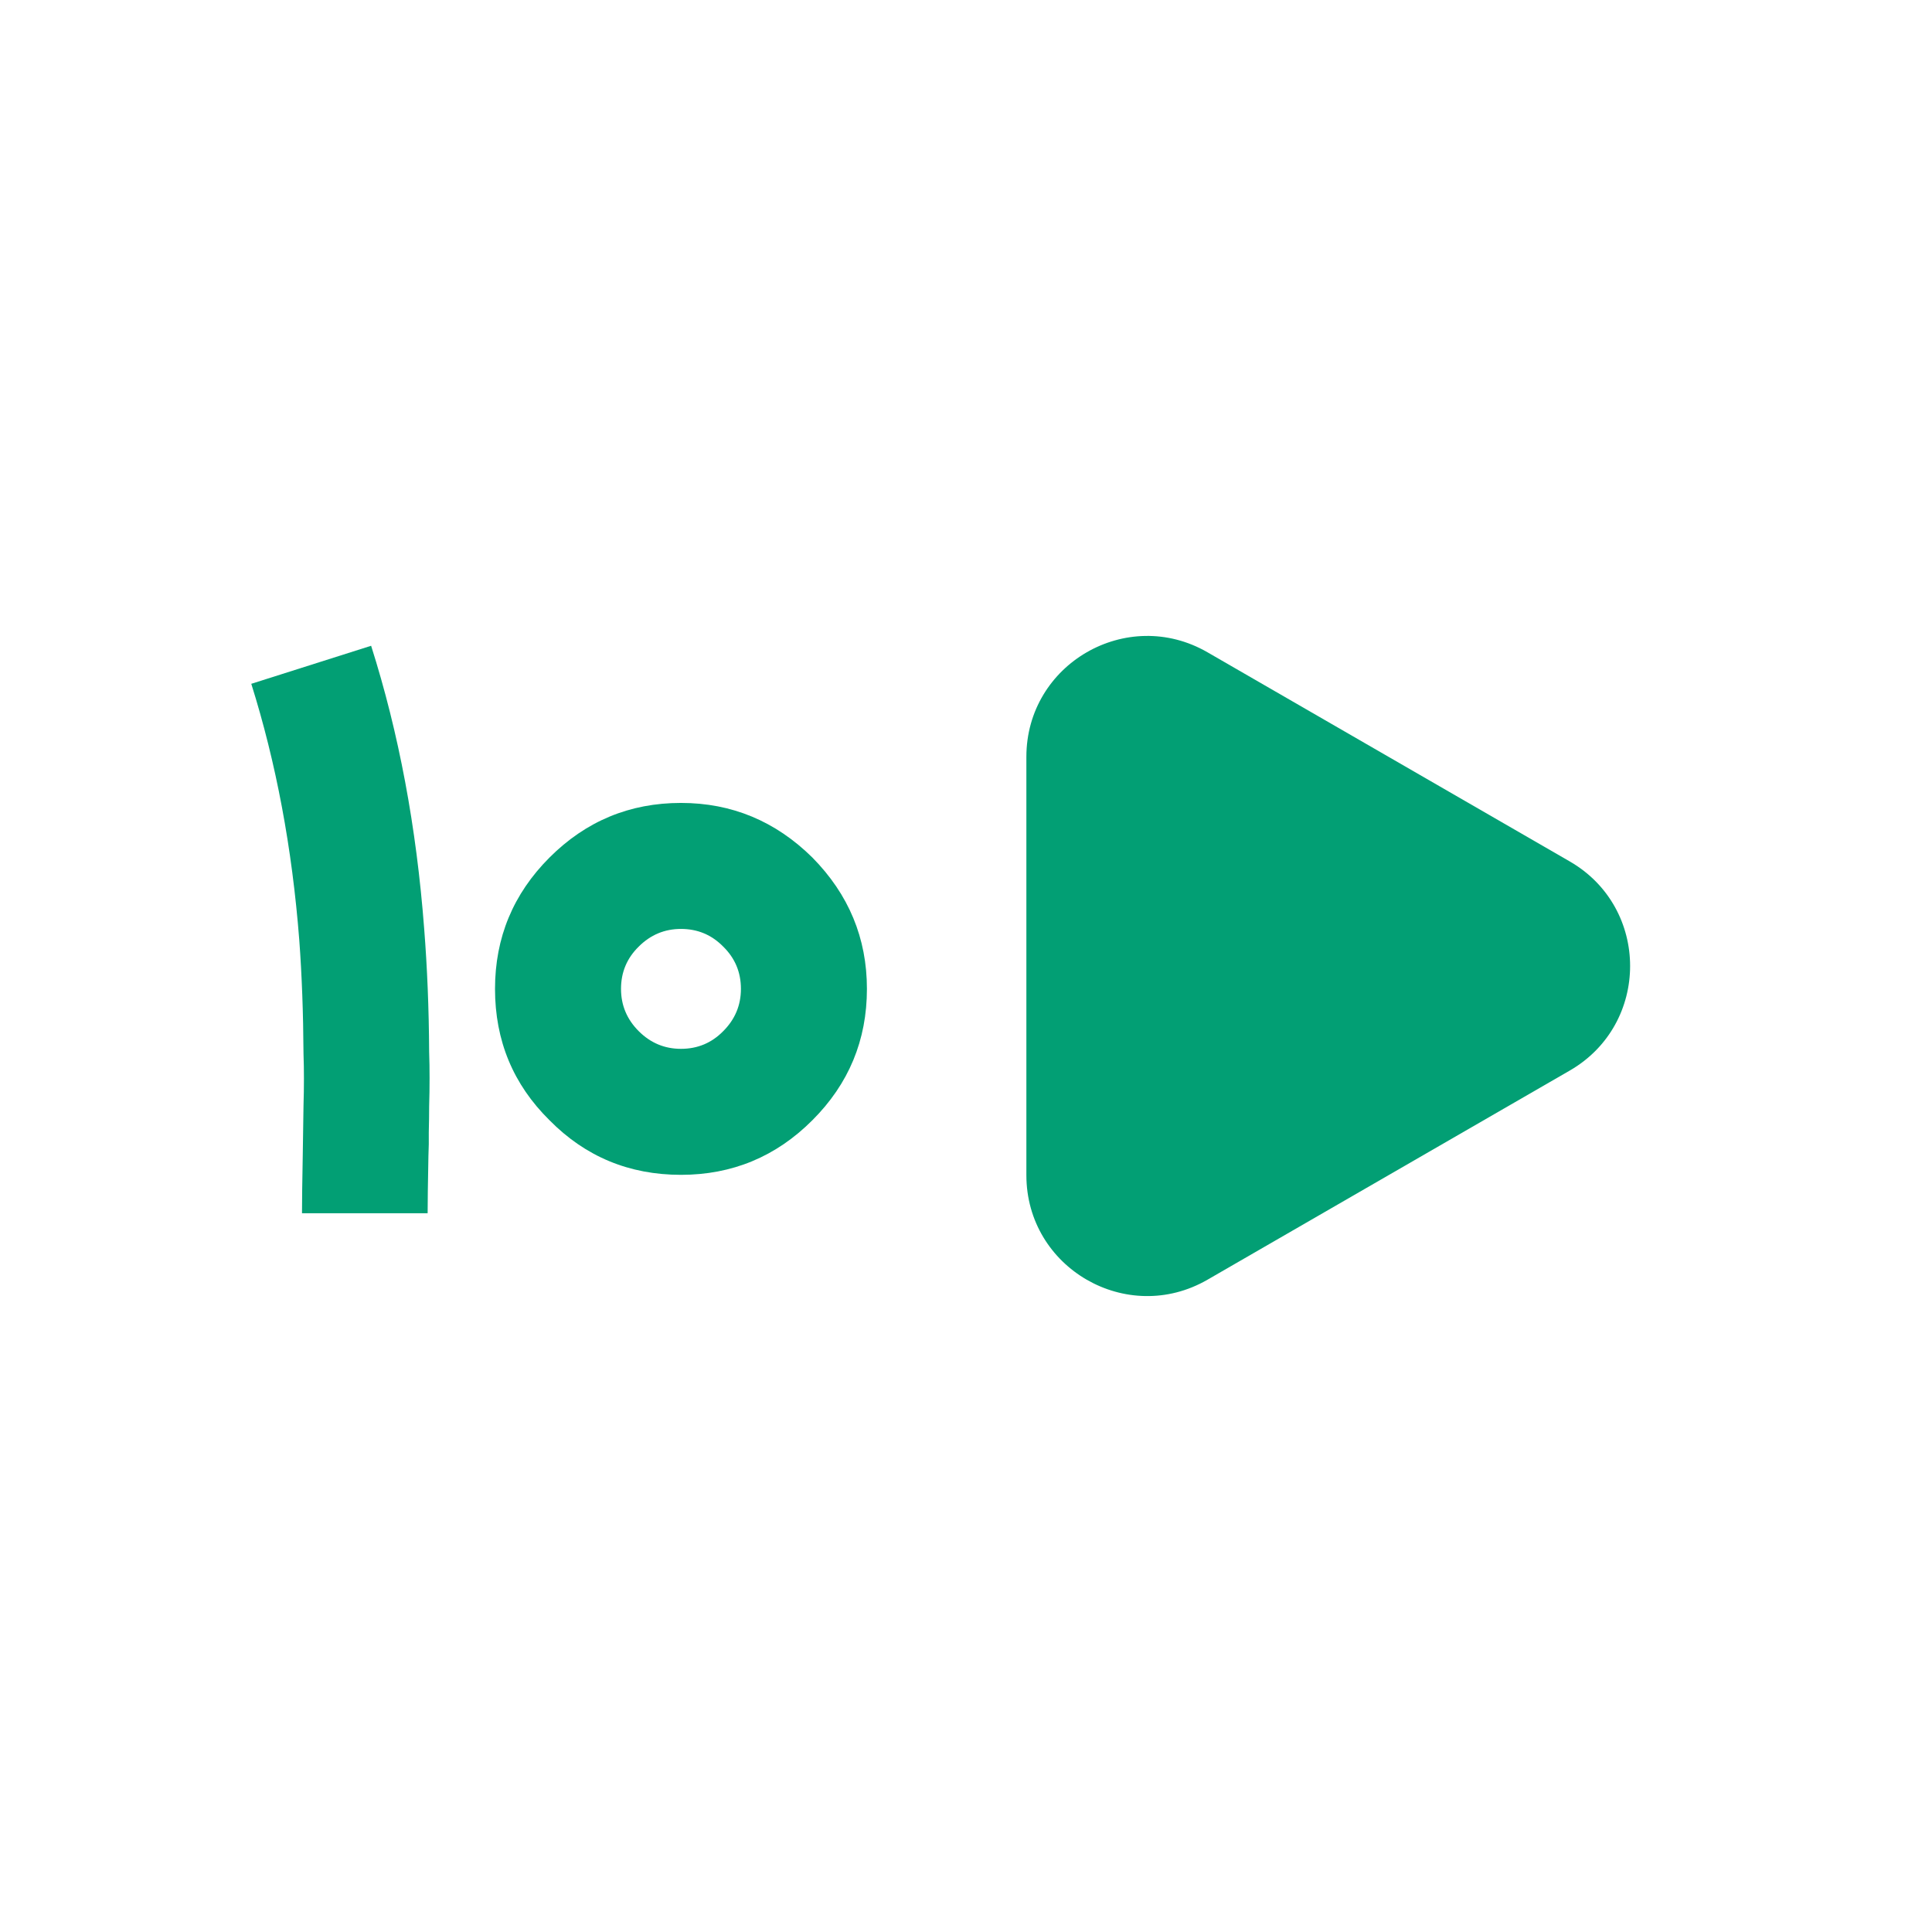
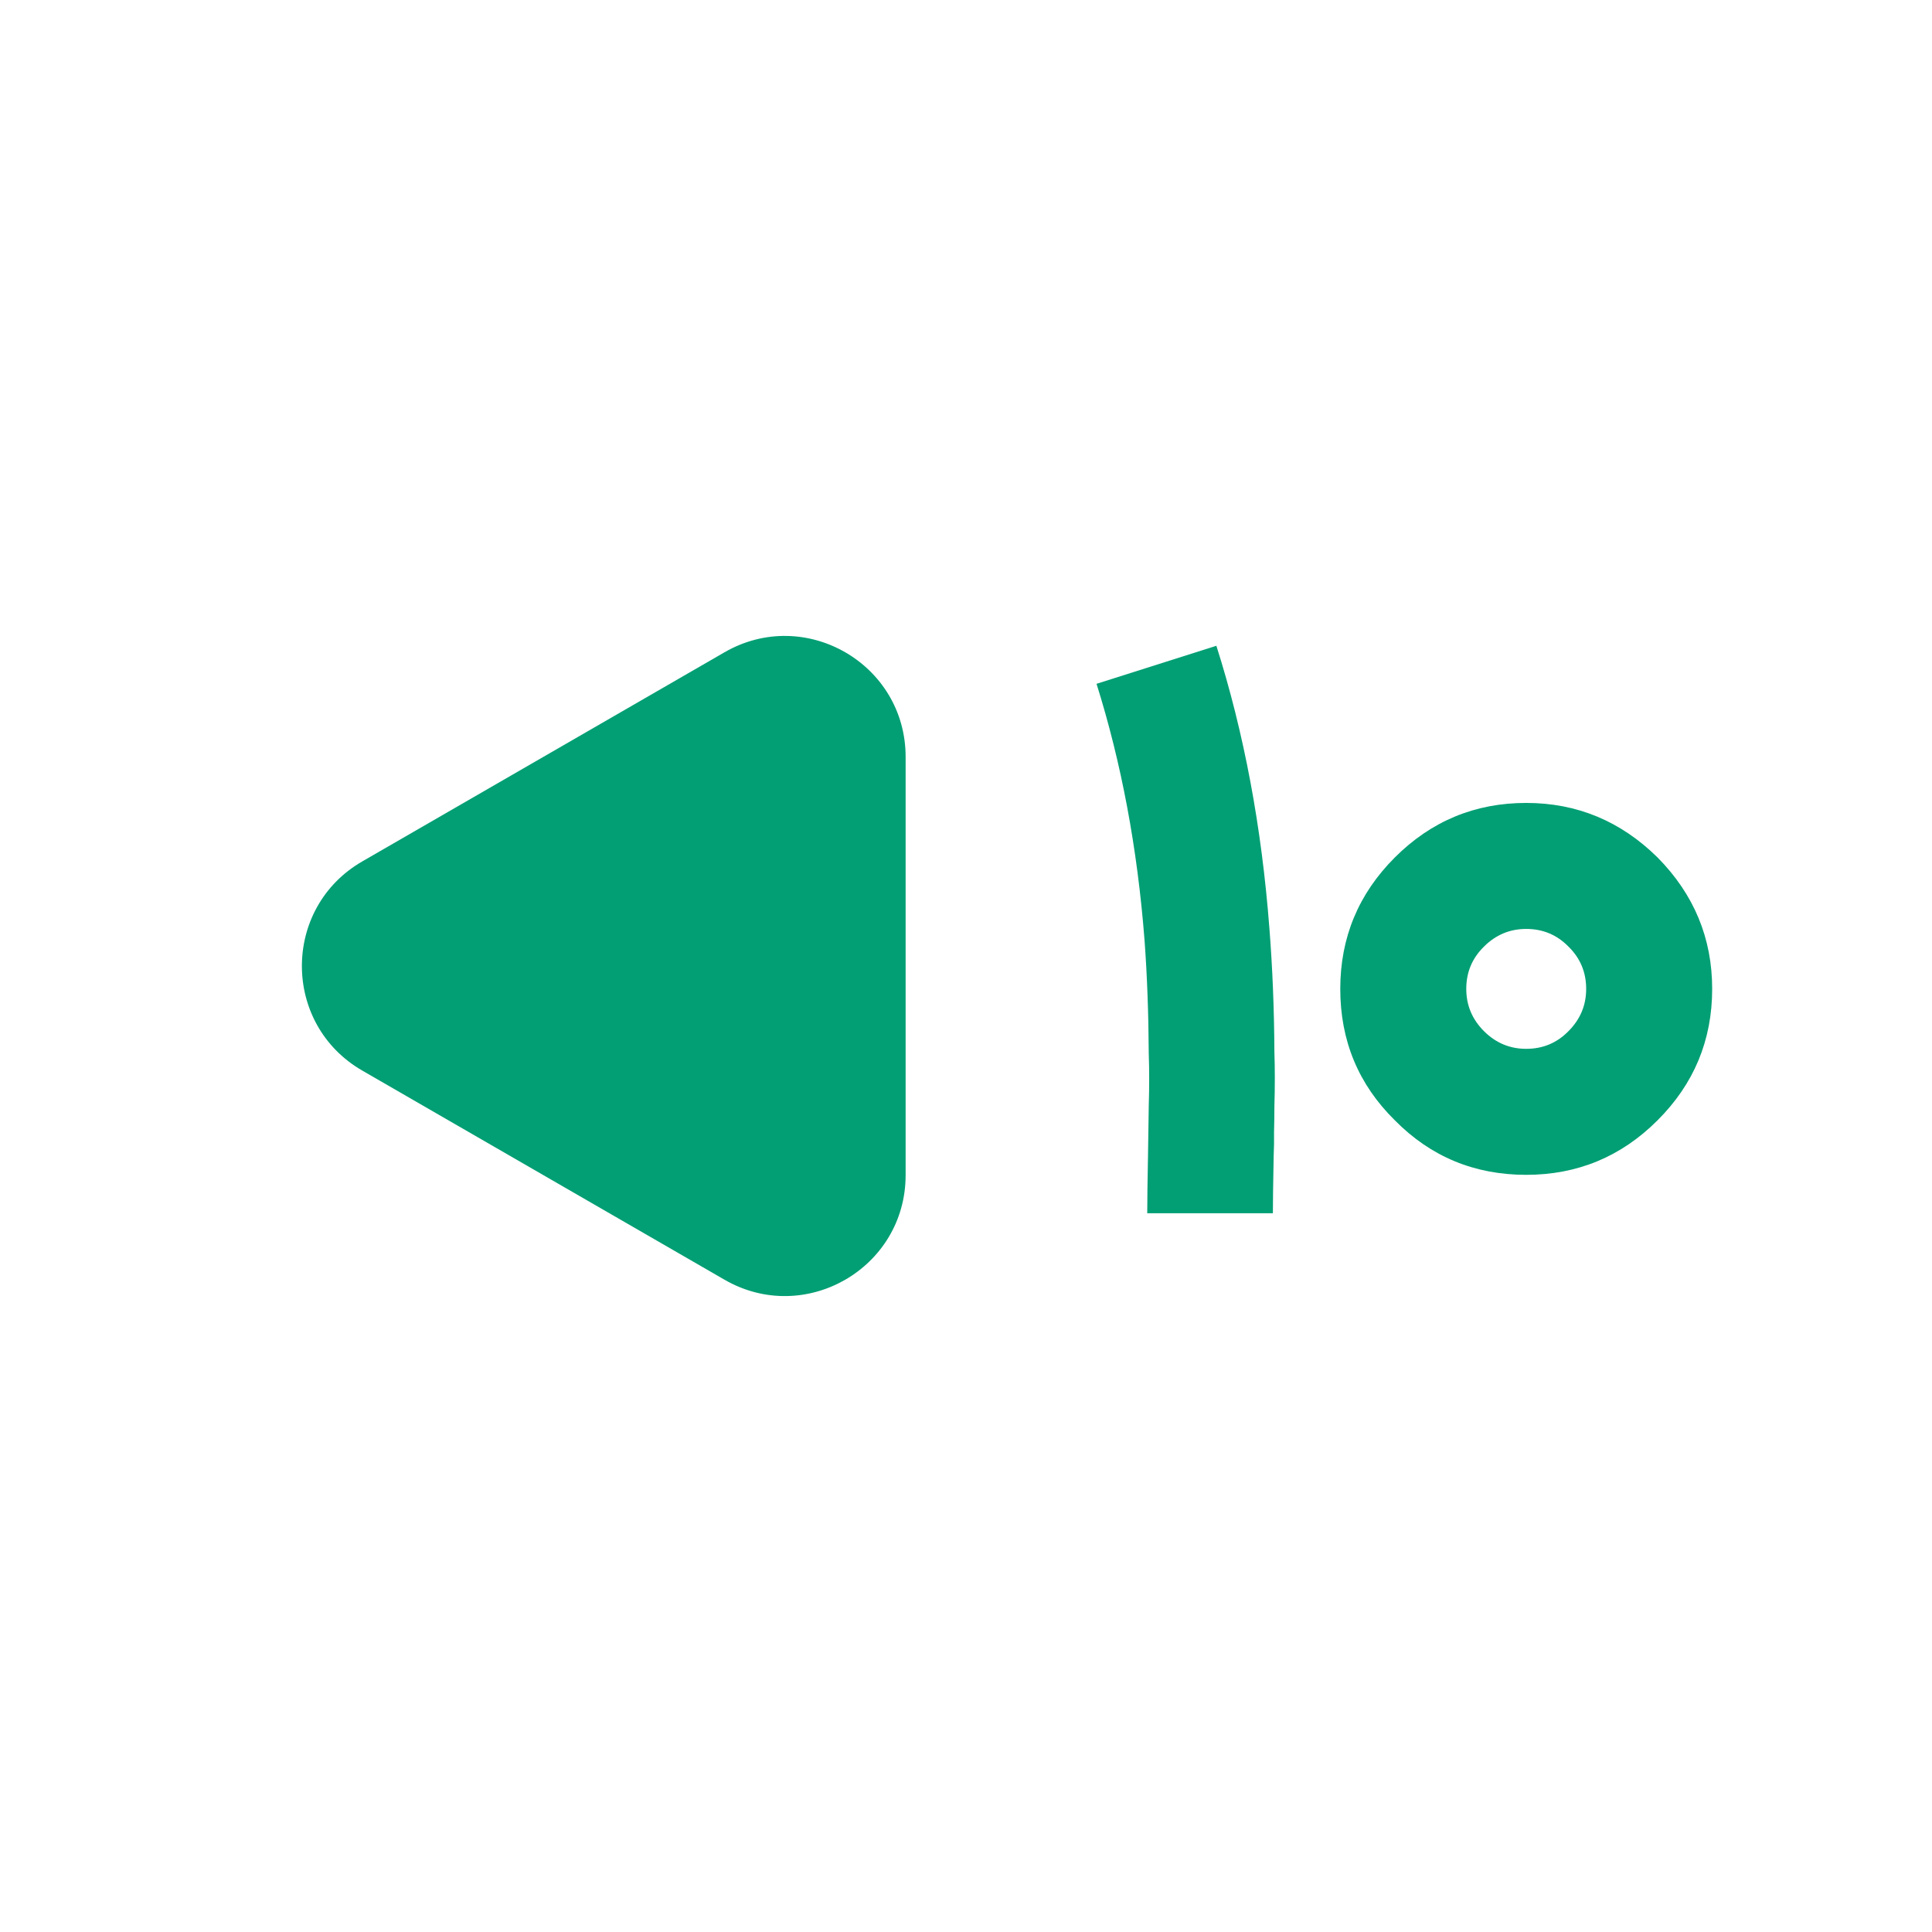
<svg xmlns="http://www.w3.org/2000/svg" width="32" height="32" viewBox="0 0 32 32" fill="none">
-   <path d="M26 14.268C27.333 15.038 27.333 16.962 26 17.732L20 21.196C18.667 21.966 17 21.004 17 19.464L17 12.536C17 10.996 18.667 10.034 20 10.804L26 14.268Z" fill="#029F74" />
-   <path d="M5.002 20.095C5.002 19.904 5.006 19.576 5.015 19.109L5.027 18.314C5.032 18.157 5.034 18.008 5.034 17.868C5.034 17.724 5.032 17.586 5.027 17.454C5.023 16.78 5 16.152 4.957 15.571C4.839 14.048 4.573 12.633 4.162 11.326L6.147 10.696C6.606 12.139 6.898 13.702 7.026 15.386C7.076 16.023 7.104 16.701 7.108 17.423C7.113 17.563 7.115 17.707 7.115 17.855C7.115 18.008 7.113 18.165 7.108 18.326C7.108 18.458 7.106 18.6 7.102 18.753V18.95L7.096 19.147C7.087 19.605 7.083 19.922 7.083 20.095H5.002Z" fill="#029F74" />
-   <path d="M11.279 17.372C11.555 17.372 11.788 17.274 11.979 17.079C12.174 16.884 12.272 16.651 12.272 16.379C12.272 16.103 12.174 15.87 11.979 15.679C11.788 15.484 11.555 15.386 11.279 15.386C11.007 15.386 10.774 15.484 10.579 15.679C10.384 15.87 10.286 16.103 10.286 16.379C10.286 16.651 10.384 16.884 10.579 17.079C10.774 17.274 11.007 17.372 11.279 17.372ZM11.279 13.299C12.119 13.299 12.844 13.6 13.455 14.203C14.058 14.814 14.359 15.539 14.359 16.379C14.359 17.228 14.058 17.953 13.455 18.555C12.853 19.158 12.127 19.459 11.279 19.459C10.422 19.459 9.696 19.158 9.102 18.555C8.5 17.962 8.199 17.236 8.199 16.379C8.199 15.531 8.5 14.805 9.102 14.203C9.705 13.6 10.43 13.299 11.279 13.299Z" fill="#029F74" />
+   <path d="M6 17.732C4.667 16.962 4.667 15.038 6 14.268L12 10.804C13.333 10.034 15 10.996 15 12.536L15 19.464C15 21.004 13.333 21.966 12 21.196L6 17.732Z" fill="#029F74" />
+   <path d="M19.002 20.095C19.002 19.904 19.006 19.576 19.015 19.109L19.027 18.314C19.032 18.157 19.034 18.008 19.034 17.868C19.034 17.724 19.032 17.586 19.027 17.454C19.023 16.78 19 16.152 18.957 15.571C18.839 14.048 18.573 12.633 18.162 11.326L20.147 10.696C20.606 12.139 20.898 13.702 21.026 15.386C21.076 16.023 21.104 16.701 21.108 17.423C21.113 17.563 21.115 17.707 21.115 17.855C21.115 18.008 21.113 18.165 21.108 18.326C21.108 18.458 21.106 18.6 21.102 18.753V18.95L21.096 19.147C21.087 19.605 21.083 19.922 21.083 20.095H19.002Z" fill="#029F74" />
+   <path d="M25.279 17.372C25.555 17.372 25.788 17.274 25.979 17.079C26.174 16.884 26.272 16.651 26.272 16.379C26.272 16.103 26.174 15.87 25.979 15.679C25.788 15.484 25.555 15.386 25.279 15.386C25.007 15.386 24.774 15.484 24.579 15.679C24.384 15.87 24.286 16.103 24.286 16.379C24.286 16.651 24.384 16.884 24.579 17.079C24.774 17.274 25.007 17.372 25.279 17.372ZM25.279 13.299C26.119 13.299 26.844 13.6 27.455 14.203C28.058 14.814 28.359 15.539 28.359 16.379C28.359 17.228 28.058 17.953 27.455 18.555C26.853 19.158 26.127 19.459 25.279 19.459C24.422 19.459 23.696 19.158 23.102 18.555C22.5 17.962 22.199 17.236 22.199 16.379C22.199 15.531 22.5 14.805 23.102 14.203C23.705 13.6 24.43 13.299 25.279 13.299Z" fill="#029F74" />
</svg>
